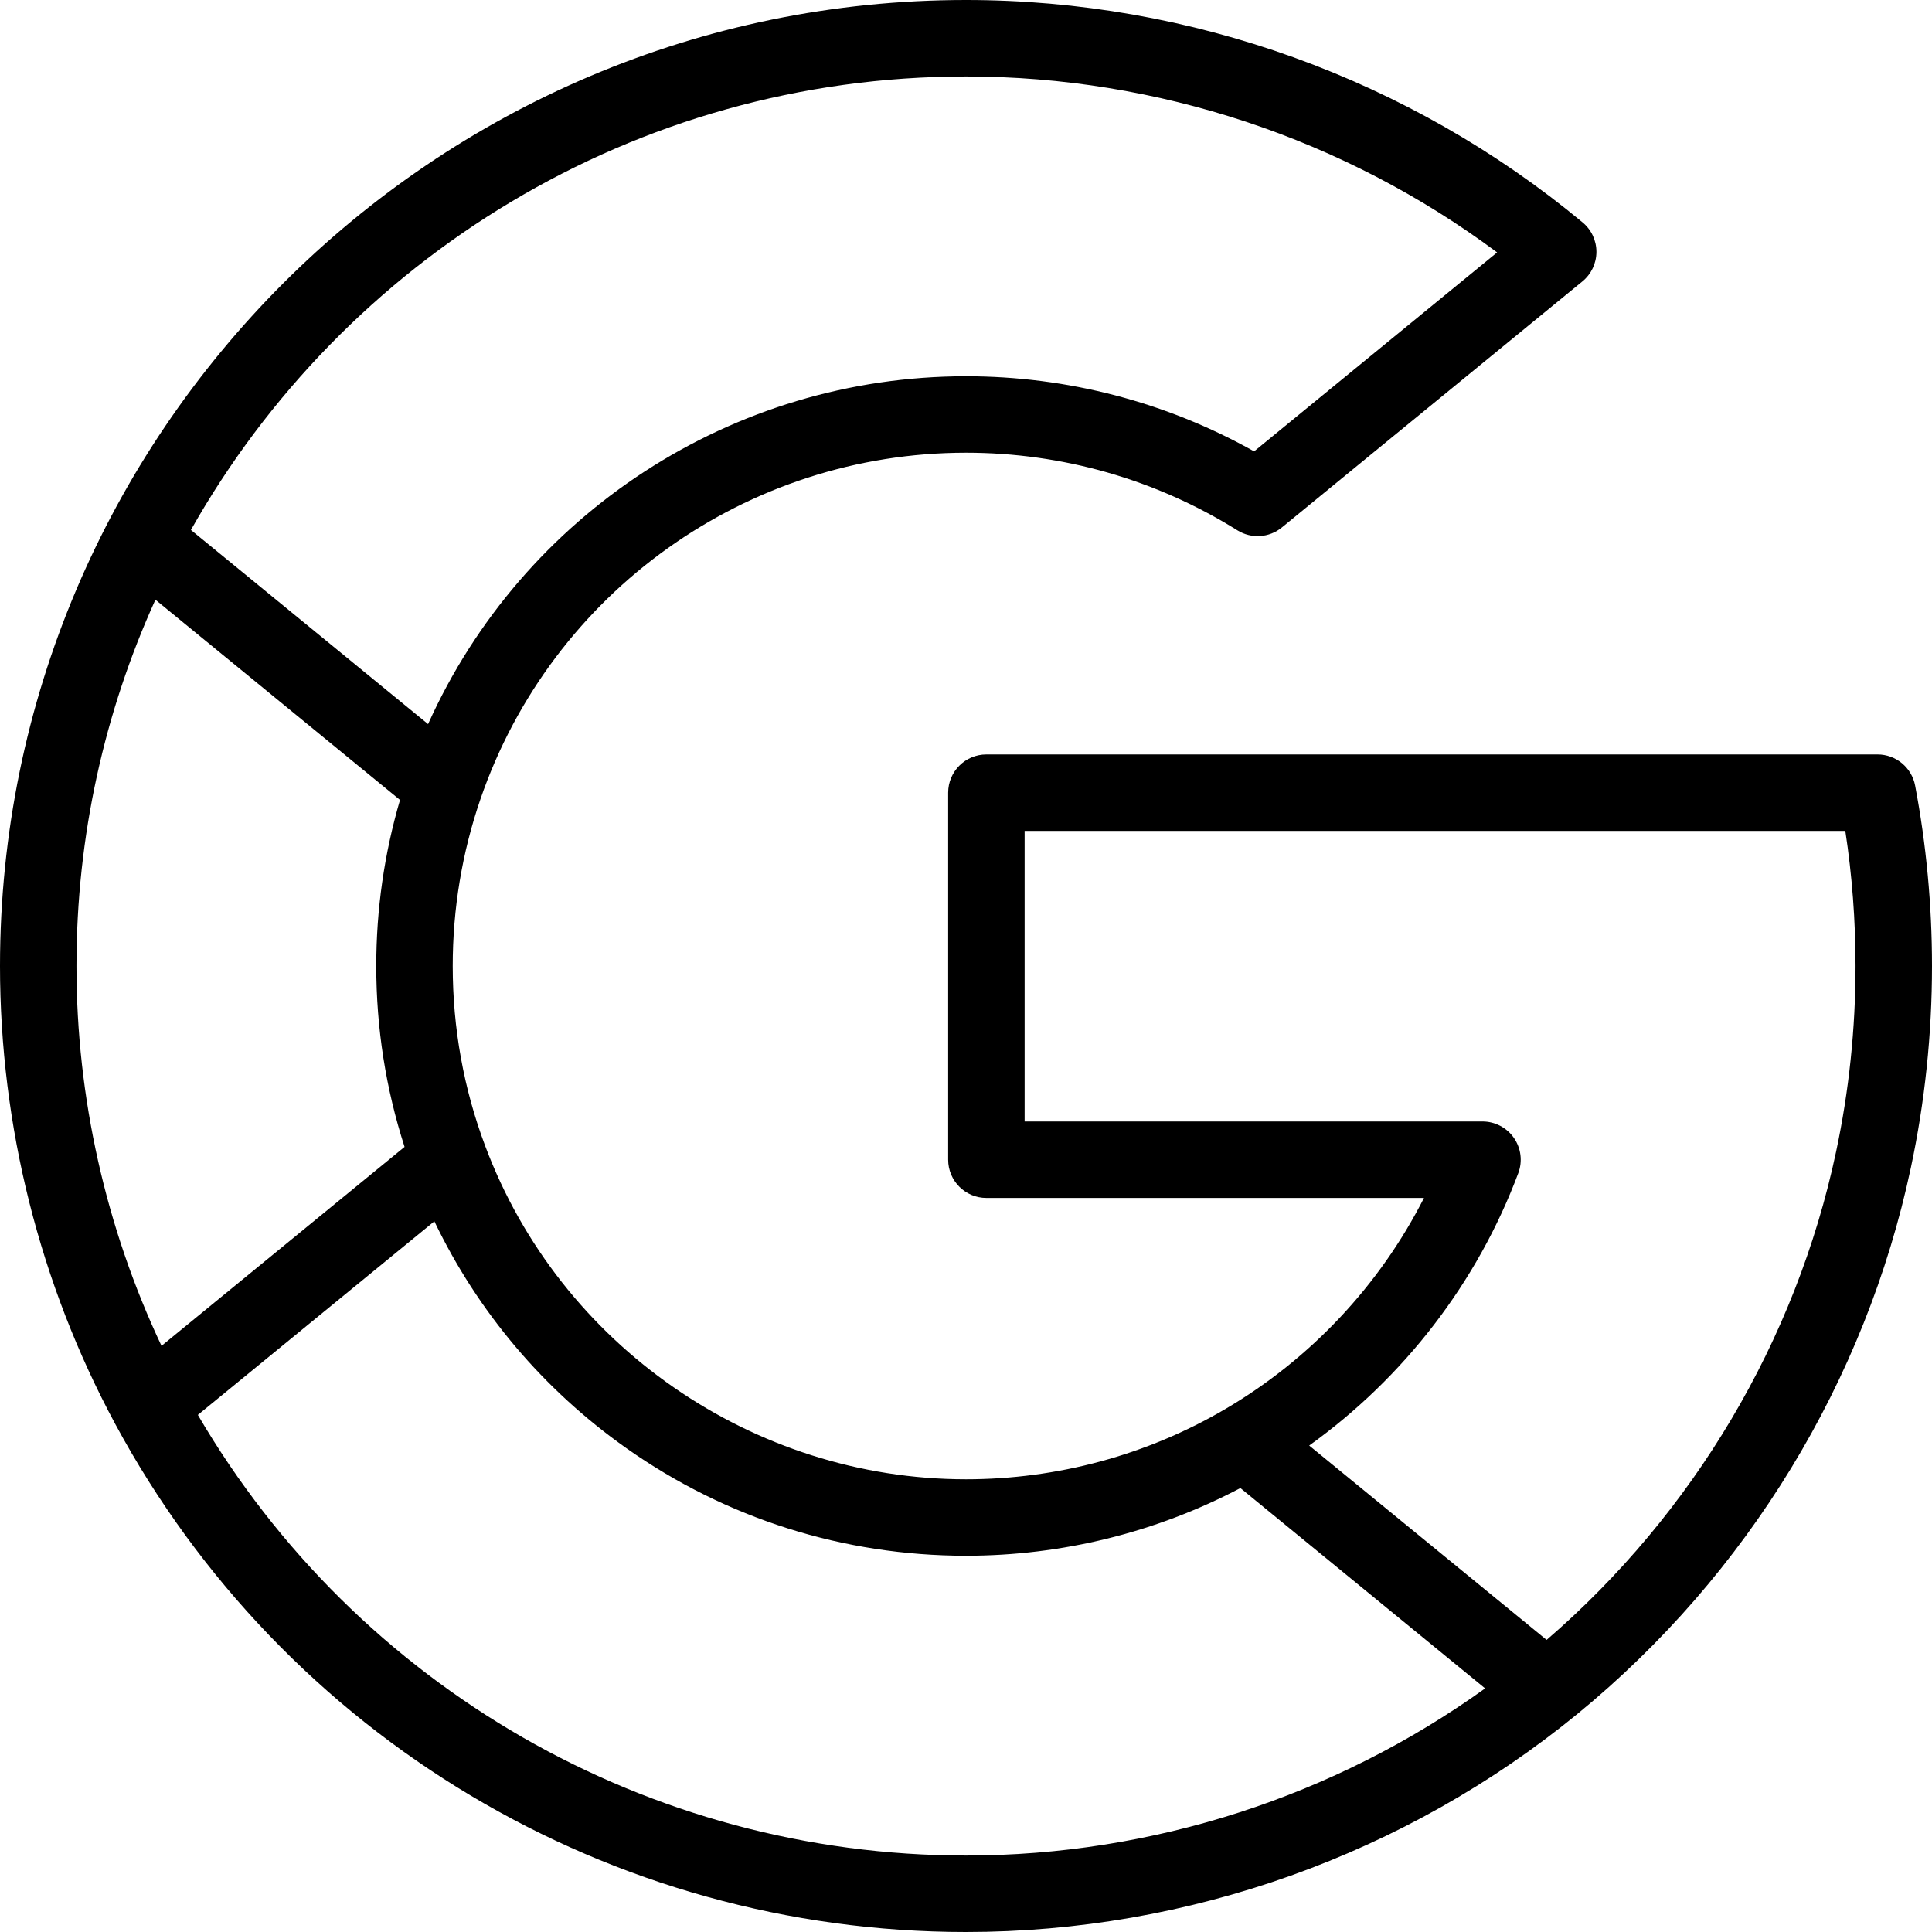
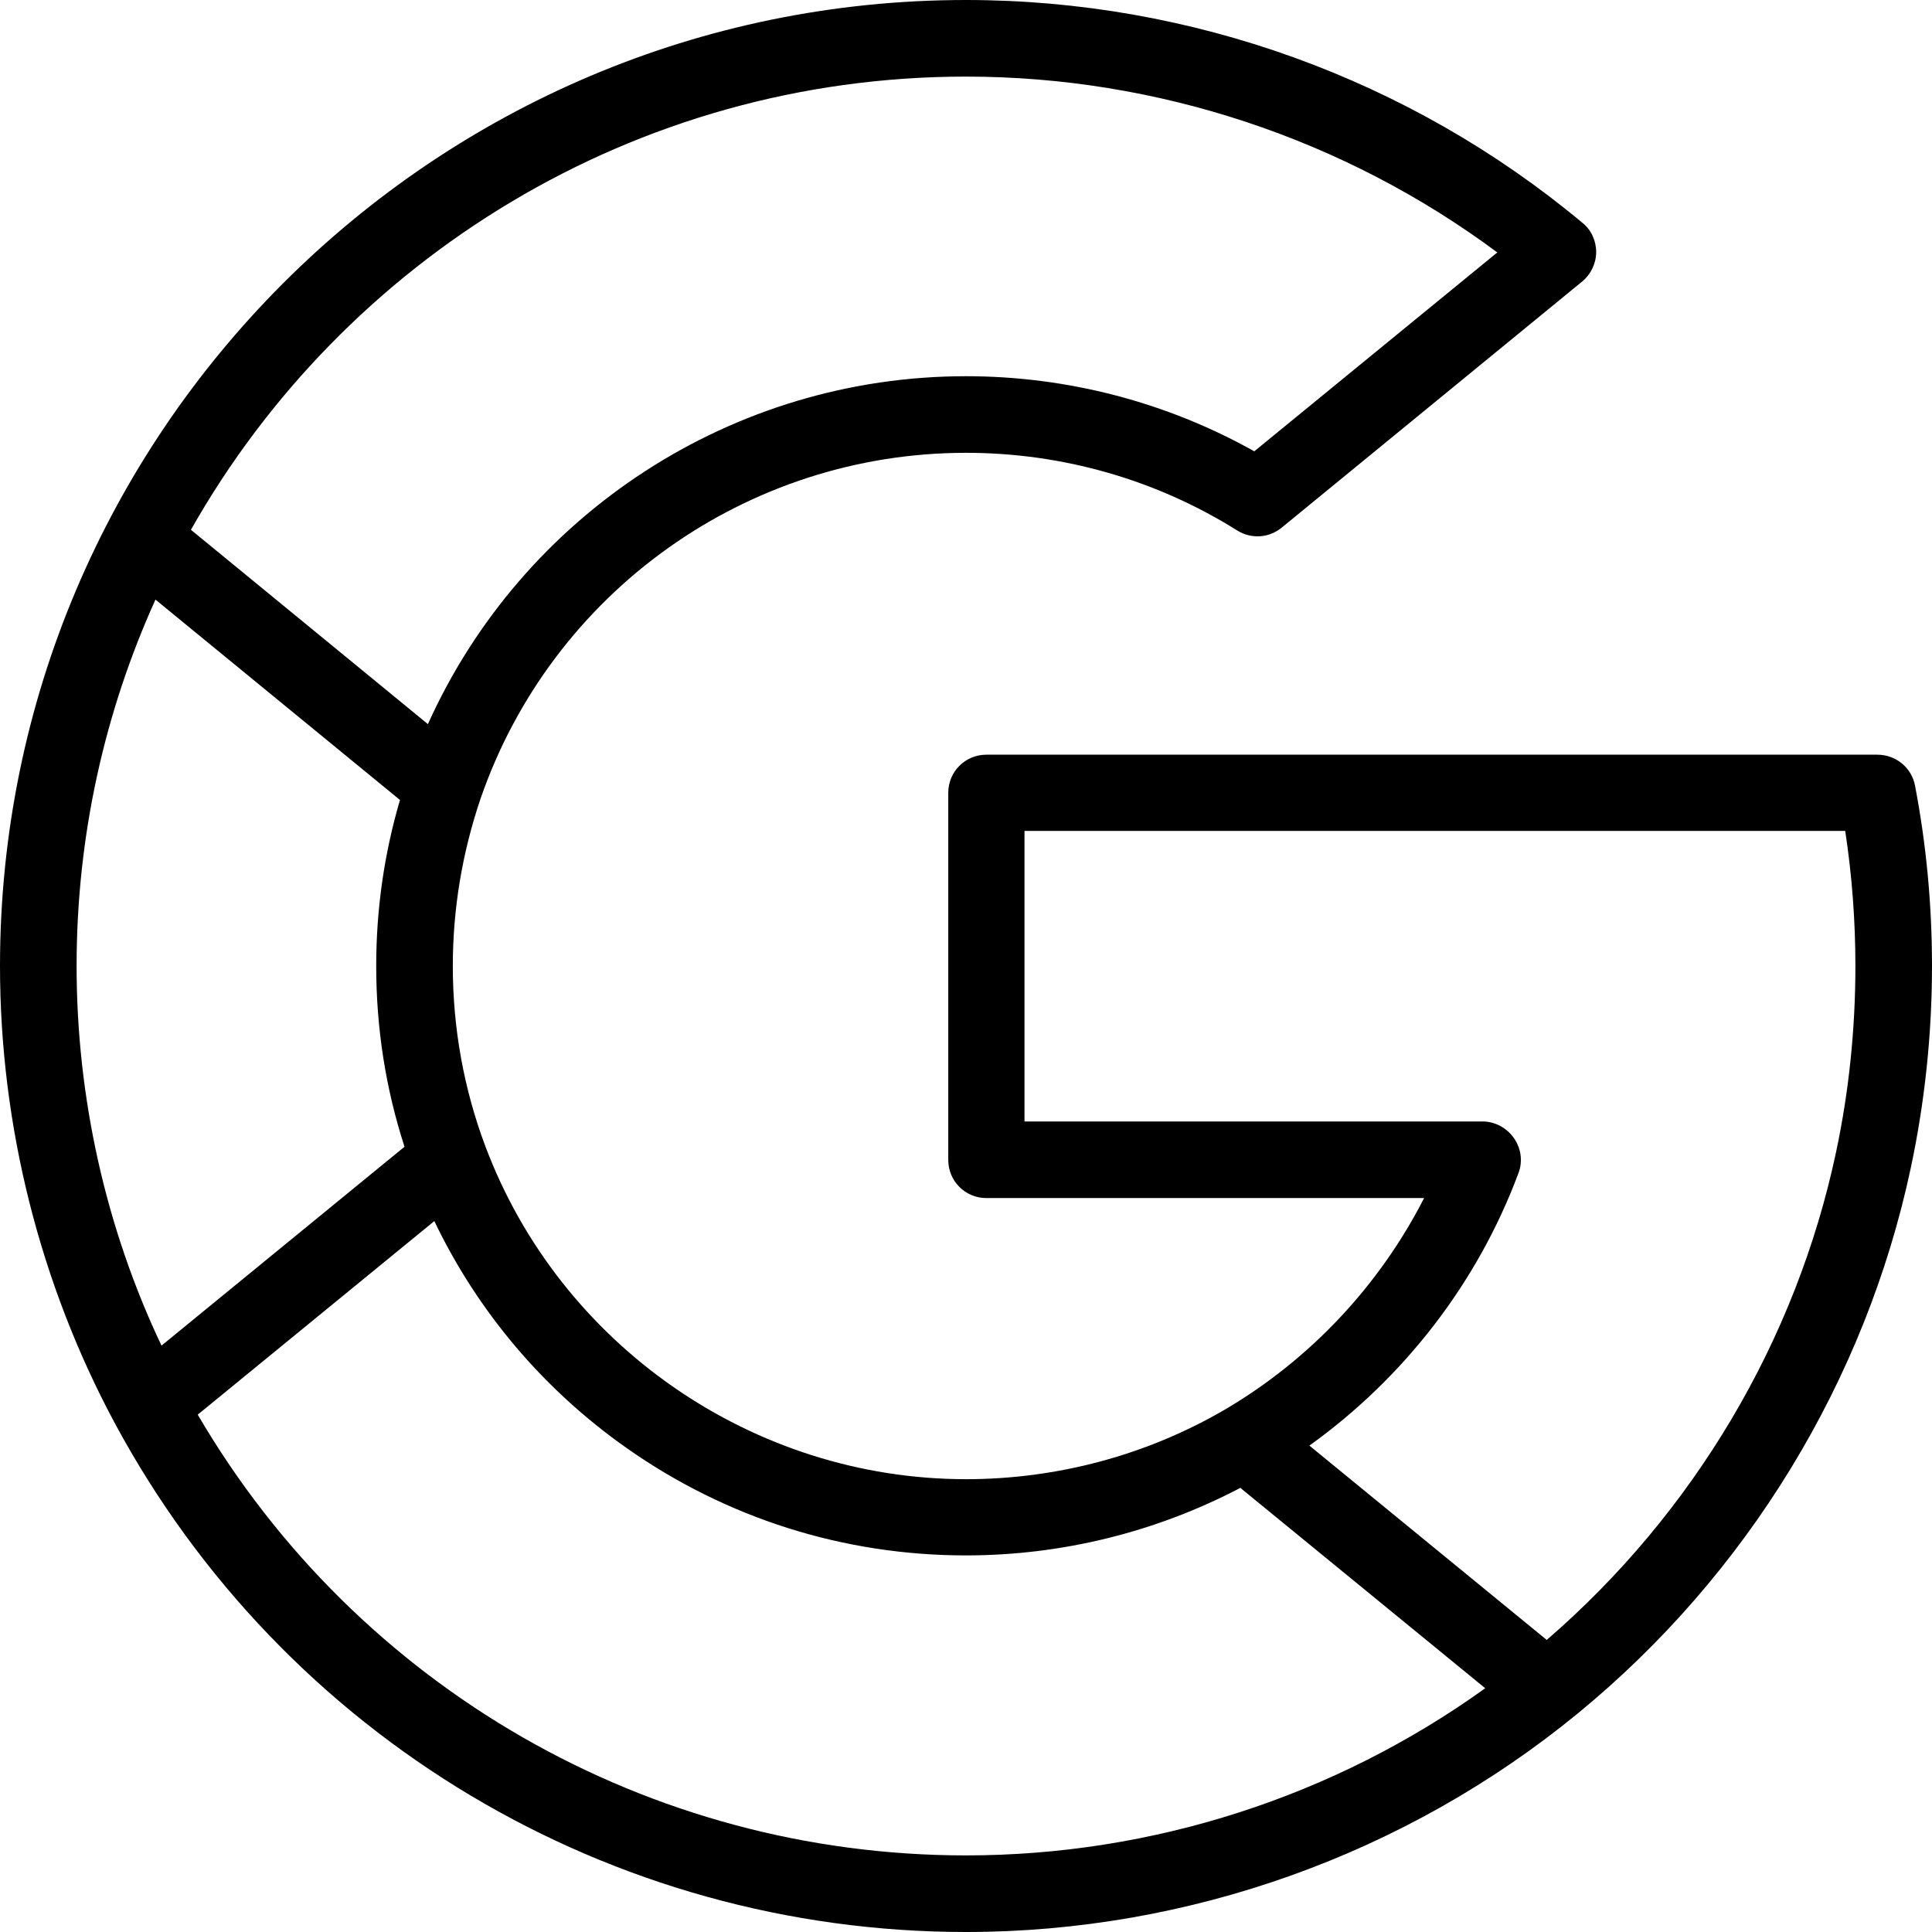
- <svg xmlns="http://www.w3.org/2000/svg" version="1.1" id="Capa_1" x="0px" y="0px" width="512" height="512" viewBox="0 0 512 512" style="enable-background:new 0 0 96.124 96.123;" xml:space="preserve">
-   <path d="M507.527,208.179c-0.908-4.782-5.088-8.242-9.955-8.242H261.404c-5.596,0-10.132,4.536-10.132,10.132v97.266  c0,5.596,4.536,10.132,10.132,10.132h115.967c-11.752,23.149-30.065,42.7-52.671,55.958c-20.729,12.168-44.485,18.599-68.7,18.599  c-56.417,0-107.615-35.479-127.404-88.296c-5.72-15.213-8.62-31.271-8.62-47.729c0-15.134,2.471-30.009,7.34-44.206  c18.871-54.919,70.586-91.818,128.685-91.818c25.528,0,50.398,7.11,71.916,20.561c3.684,2.303,8.427,2.001,11.788-0.752  l79.65-65.209c2.341-1.917,3.703-4.78,3.714-7.804c0.011-3.026-1.332-5.897-3.66-7.83C373.632,20.933,315.599,0,256,0  C114.841,0,0,114.841,0,256c0,42.345,10.552,84.299,30.516,121.326C75.307,460.396,161.708,512,256,512  c59.004,0,116.586-20.556,162.139-57.879c44.922-36.807,76.269-88.19,88.261-144.677c3.715-17.449,5.6-35.431,5.6-53.445  C512,239.906,510.495,223.817,507.527,208.179z M256,20.264c50.746,0,100.257,16.477,140.753,46.628l-64.4,52.724  c-23.24-13.043-49.482-19.904-76.353-19.904c-61.934,0-117.53,36.511-142.555,92.184l-62.849-51.454  C91.079,68.767,167.977,20.264,256,20.264z M20.264,256c0-34.585,7.488-67.453,20.924-97.071l64.819,53.067  c-4.173,14.251-6.295,29.018-6.295,44.004c0,16.43,2.525,32.523,7.502,47.94l-64.412,52.727  C28.041,325.39,20.264,290.848,20.264,256z M256,491.736c-84.05,0-161.291-44.532-203.565-116.768l62.675-51.305  c11.504,23.986,28.887,44.597,50.889,60.122c26.427,18.647,57.549,28.504,90,28.504c25.424,0,50.411-6.197,72.719-17.94  l64.854,53.093C353.689,476.097,305.388,491.736,256,491.736z M486.581,305.23c-10.63,50.067-37.787,95.775-76.714,129.362  l-62.917-51.508c25.118-18.016,44.552-43.208,55.414-72.195c1.166-3.111,0.732-6.597-1.16-9.327  c-1.893-2.73-5.005-4.359-8.327-4.359H271.536v-77.003h217.493c1.798,11.78,2.707,23.786,2.707,35.799  C491.736,272.599,490.002,289.161,486.581,305.23z" />
+ <svg xmlns="http://www.w3.org/2000/svg" version="1.1" id="Capa_1" x="0px" y="0px" viewBox="0 0 512 512" style="enable-background:new 0 0 512 512;" xml:space="preserve">
+   <path d="M507.5,208.2c-0.9-4.8-5.1-8.2-10-8.2H261.4c-5.6,0-10.1,4.5-10.1,10.1v97.3c0,5.6,4.5,10.1,10.1,10.1h116  c-11.8,23.1-30.1,42.7-52.7,56C304,385.6,280.2,392,256,392c-56.4,0-107.6-35.5-127.4-88.3c-5.7-15.2-8.6-31.3-8.6-47.7  c0-15.1,2.5-30,7.3-44.2C146.2,156.9,197.9,120,256,120c25.5,0,50.4,7.1,71.9,20.6c3.7,2.3,8.4,2,11.8-0.8l79.6-65.2  c2.3-1.9,3.7-4.8,3.7-7.8c0-3-1.3-5.9-3.7-7.8C373.6,20.9,315.6,0,256,0C114.8,0,0,114.8,0,256c0,42.3,10.6,84.3,30.5,121.3  C75.3,460.4,161.7,512,256,512c59,0,116.6-20.6,162.1-57.9c44.9-36.8,76.3-88.2,88.3-144.7C510.1,292,512,274,512,256  C512,239.9,510.5,223.8,507.5,208.2z M256,20.3c50.7,0,100.3,16.5,140.8,46.6l-64.4,52.7c-23.2-13-49.5-19.9-76.4-19.9  c-61.9,0-117.5,36.5-142.6,92.2l-62.8-51.5C91.1,68.8,168,20.3,256,20.3z M20.3,256c0-34.6,7.5-67.5,20.9-97.1L106,212  c-4.2,14.3-6.3,29-6.3,44c0,16.4,2.5,32.5,7.5,47.9l-64.4,52.7C28,325.4,20.3,290.8,20.3,256z M256,491.7  c-84.1,0-161.3-44.5-203.6-116.8l62.7-51.3c11.5,24,28.9,44.6,50.9,60.1c26.4,18.6,57.5,28.5,90,28.5c25.4,0,50.4-6.2,72.7-17.9  l64.9,53.1C353.7,476.1,305.4,491.7,256,491.7z M486.6,305.2c-10.6,50.1-37.8,95.8-76.7,129.4L347,383.1  c25.1-18,44.6-43.2,55.4-72.2c1.2-3.1,0.7-6.6-1.2-9.3c-1.9-2.7-5-4.4-8.3-4.4H271.5v-77H489c1.8,11.8,2.7,23.8,2.7,35.8  C491.7,272.6,490,289.2,486.6,305.2z" />
</svg>
